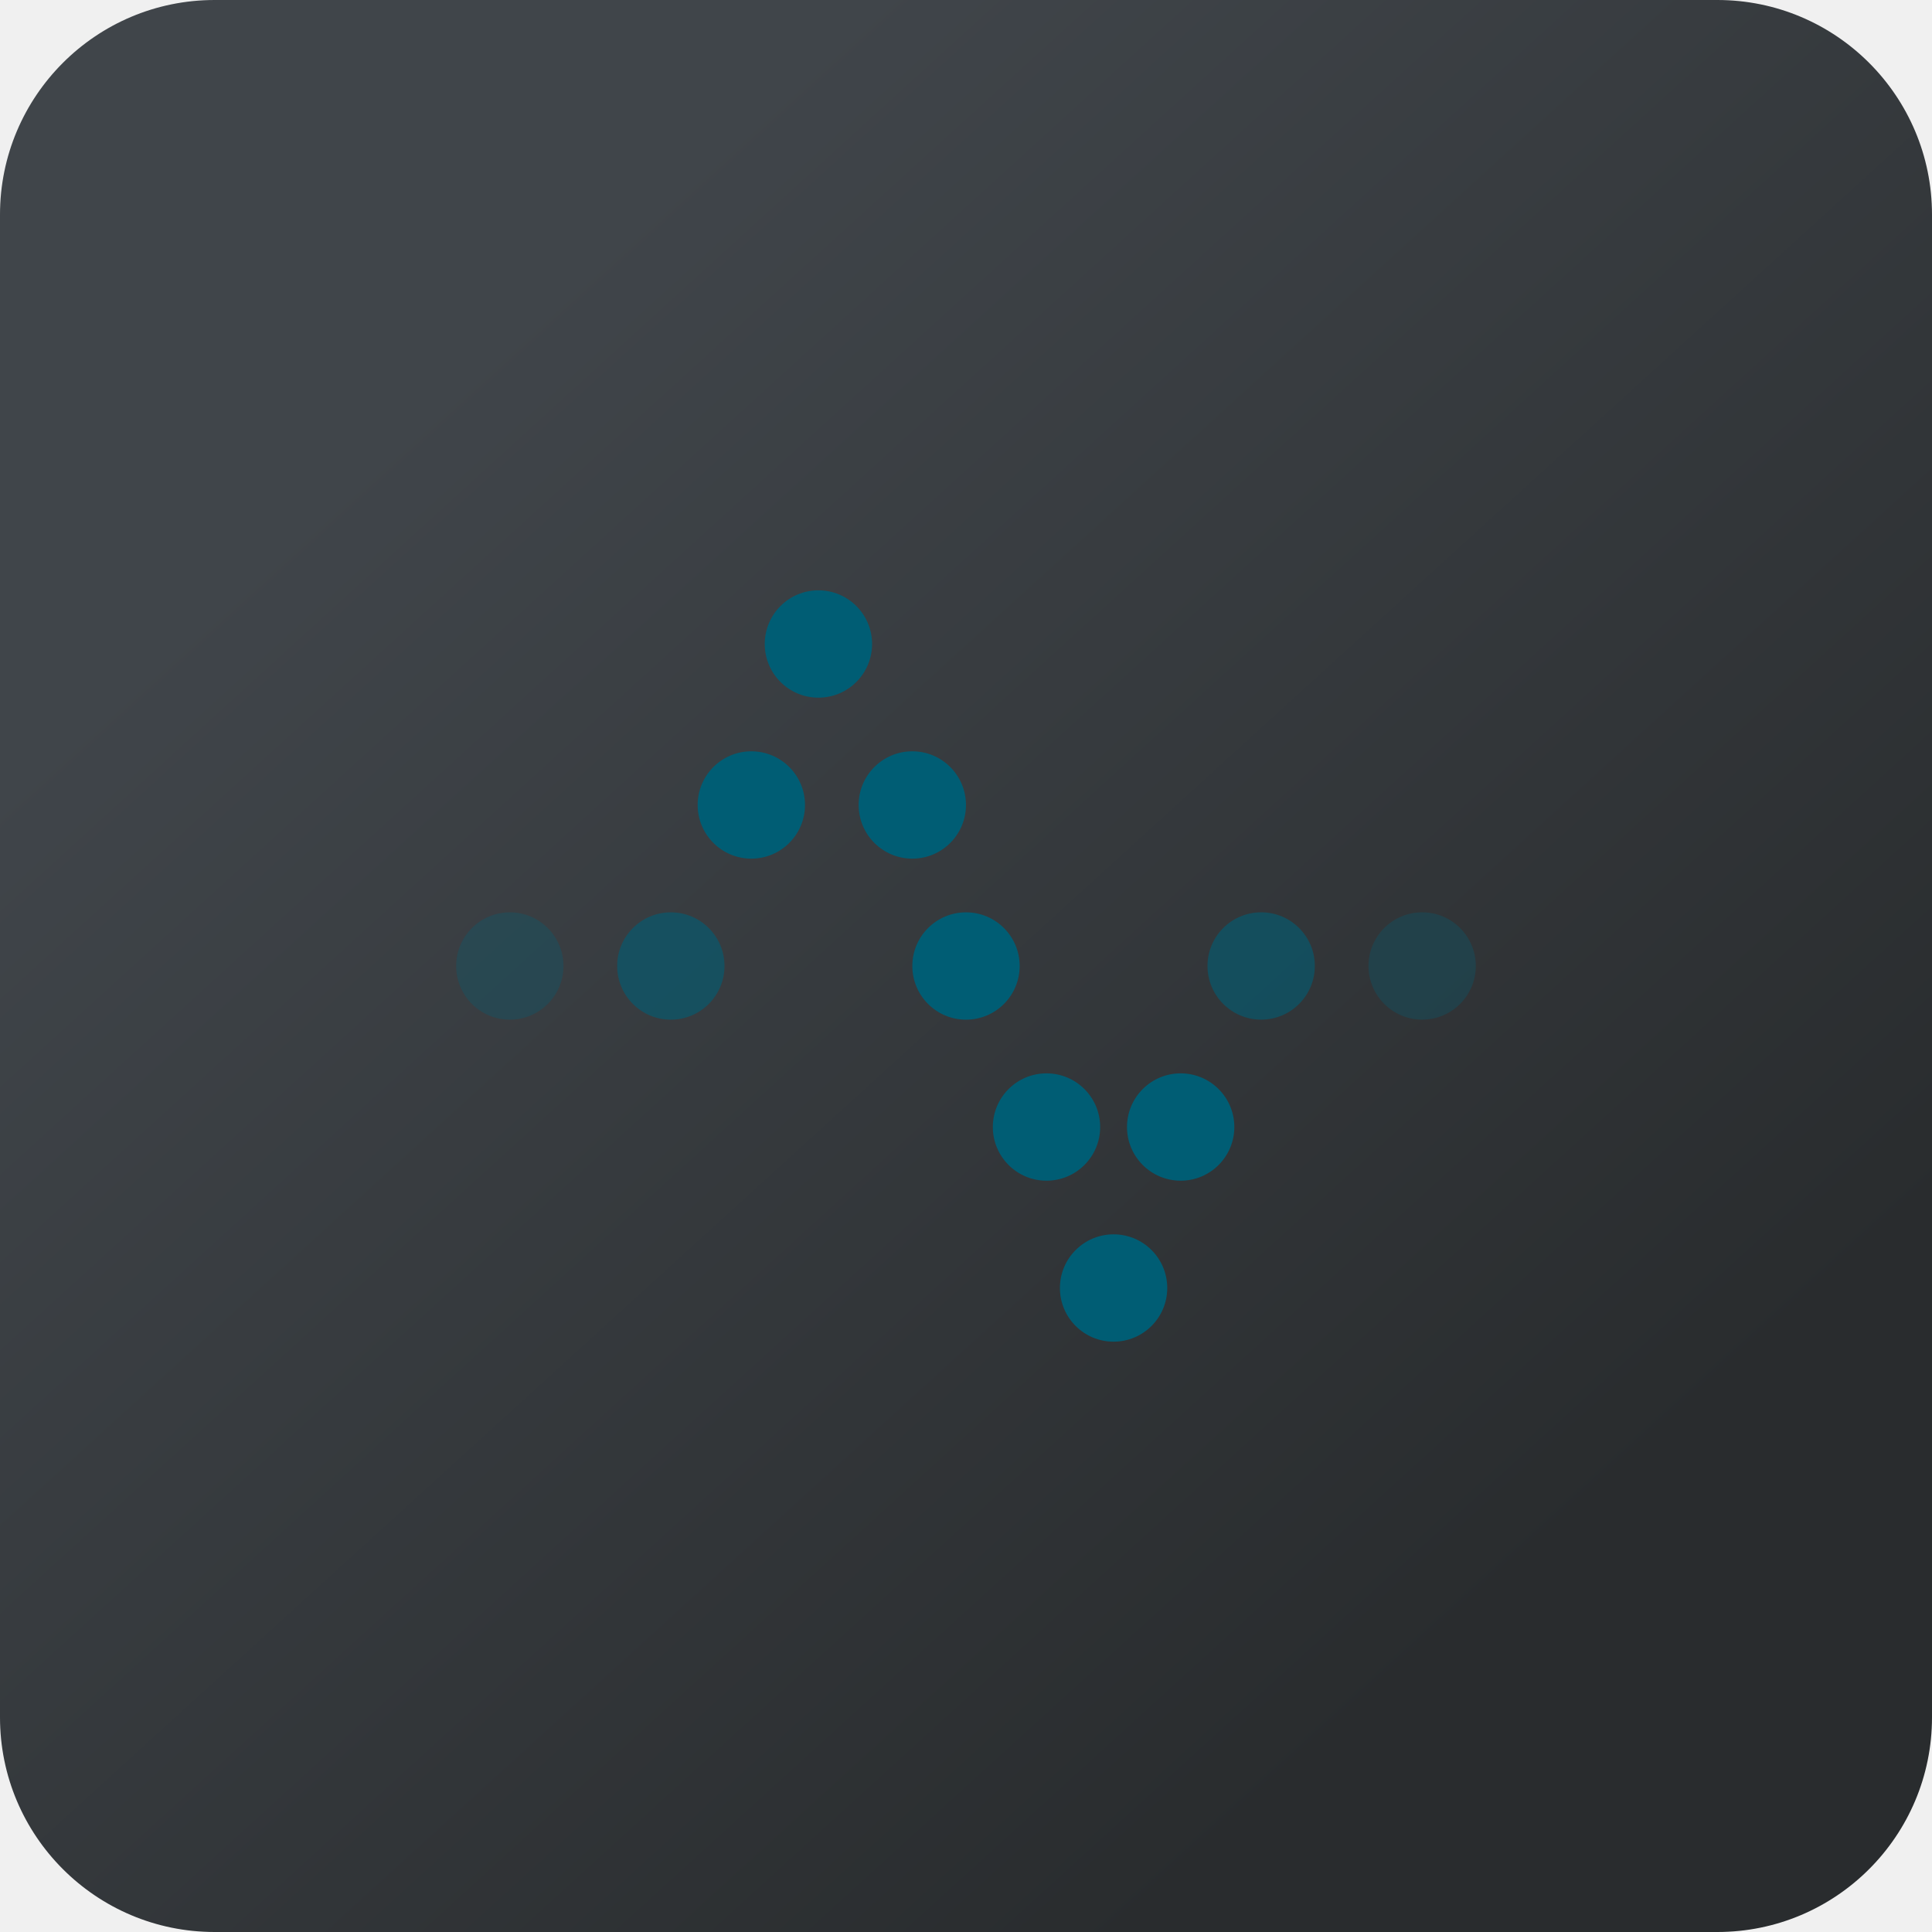
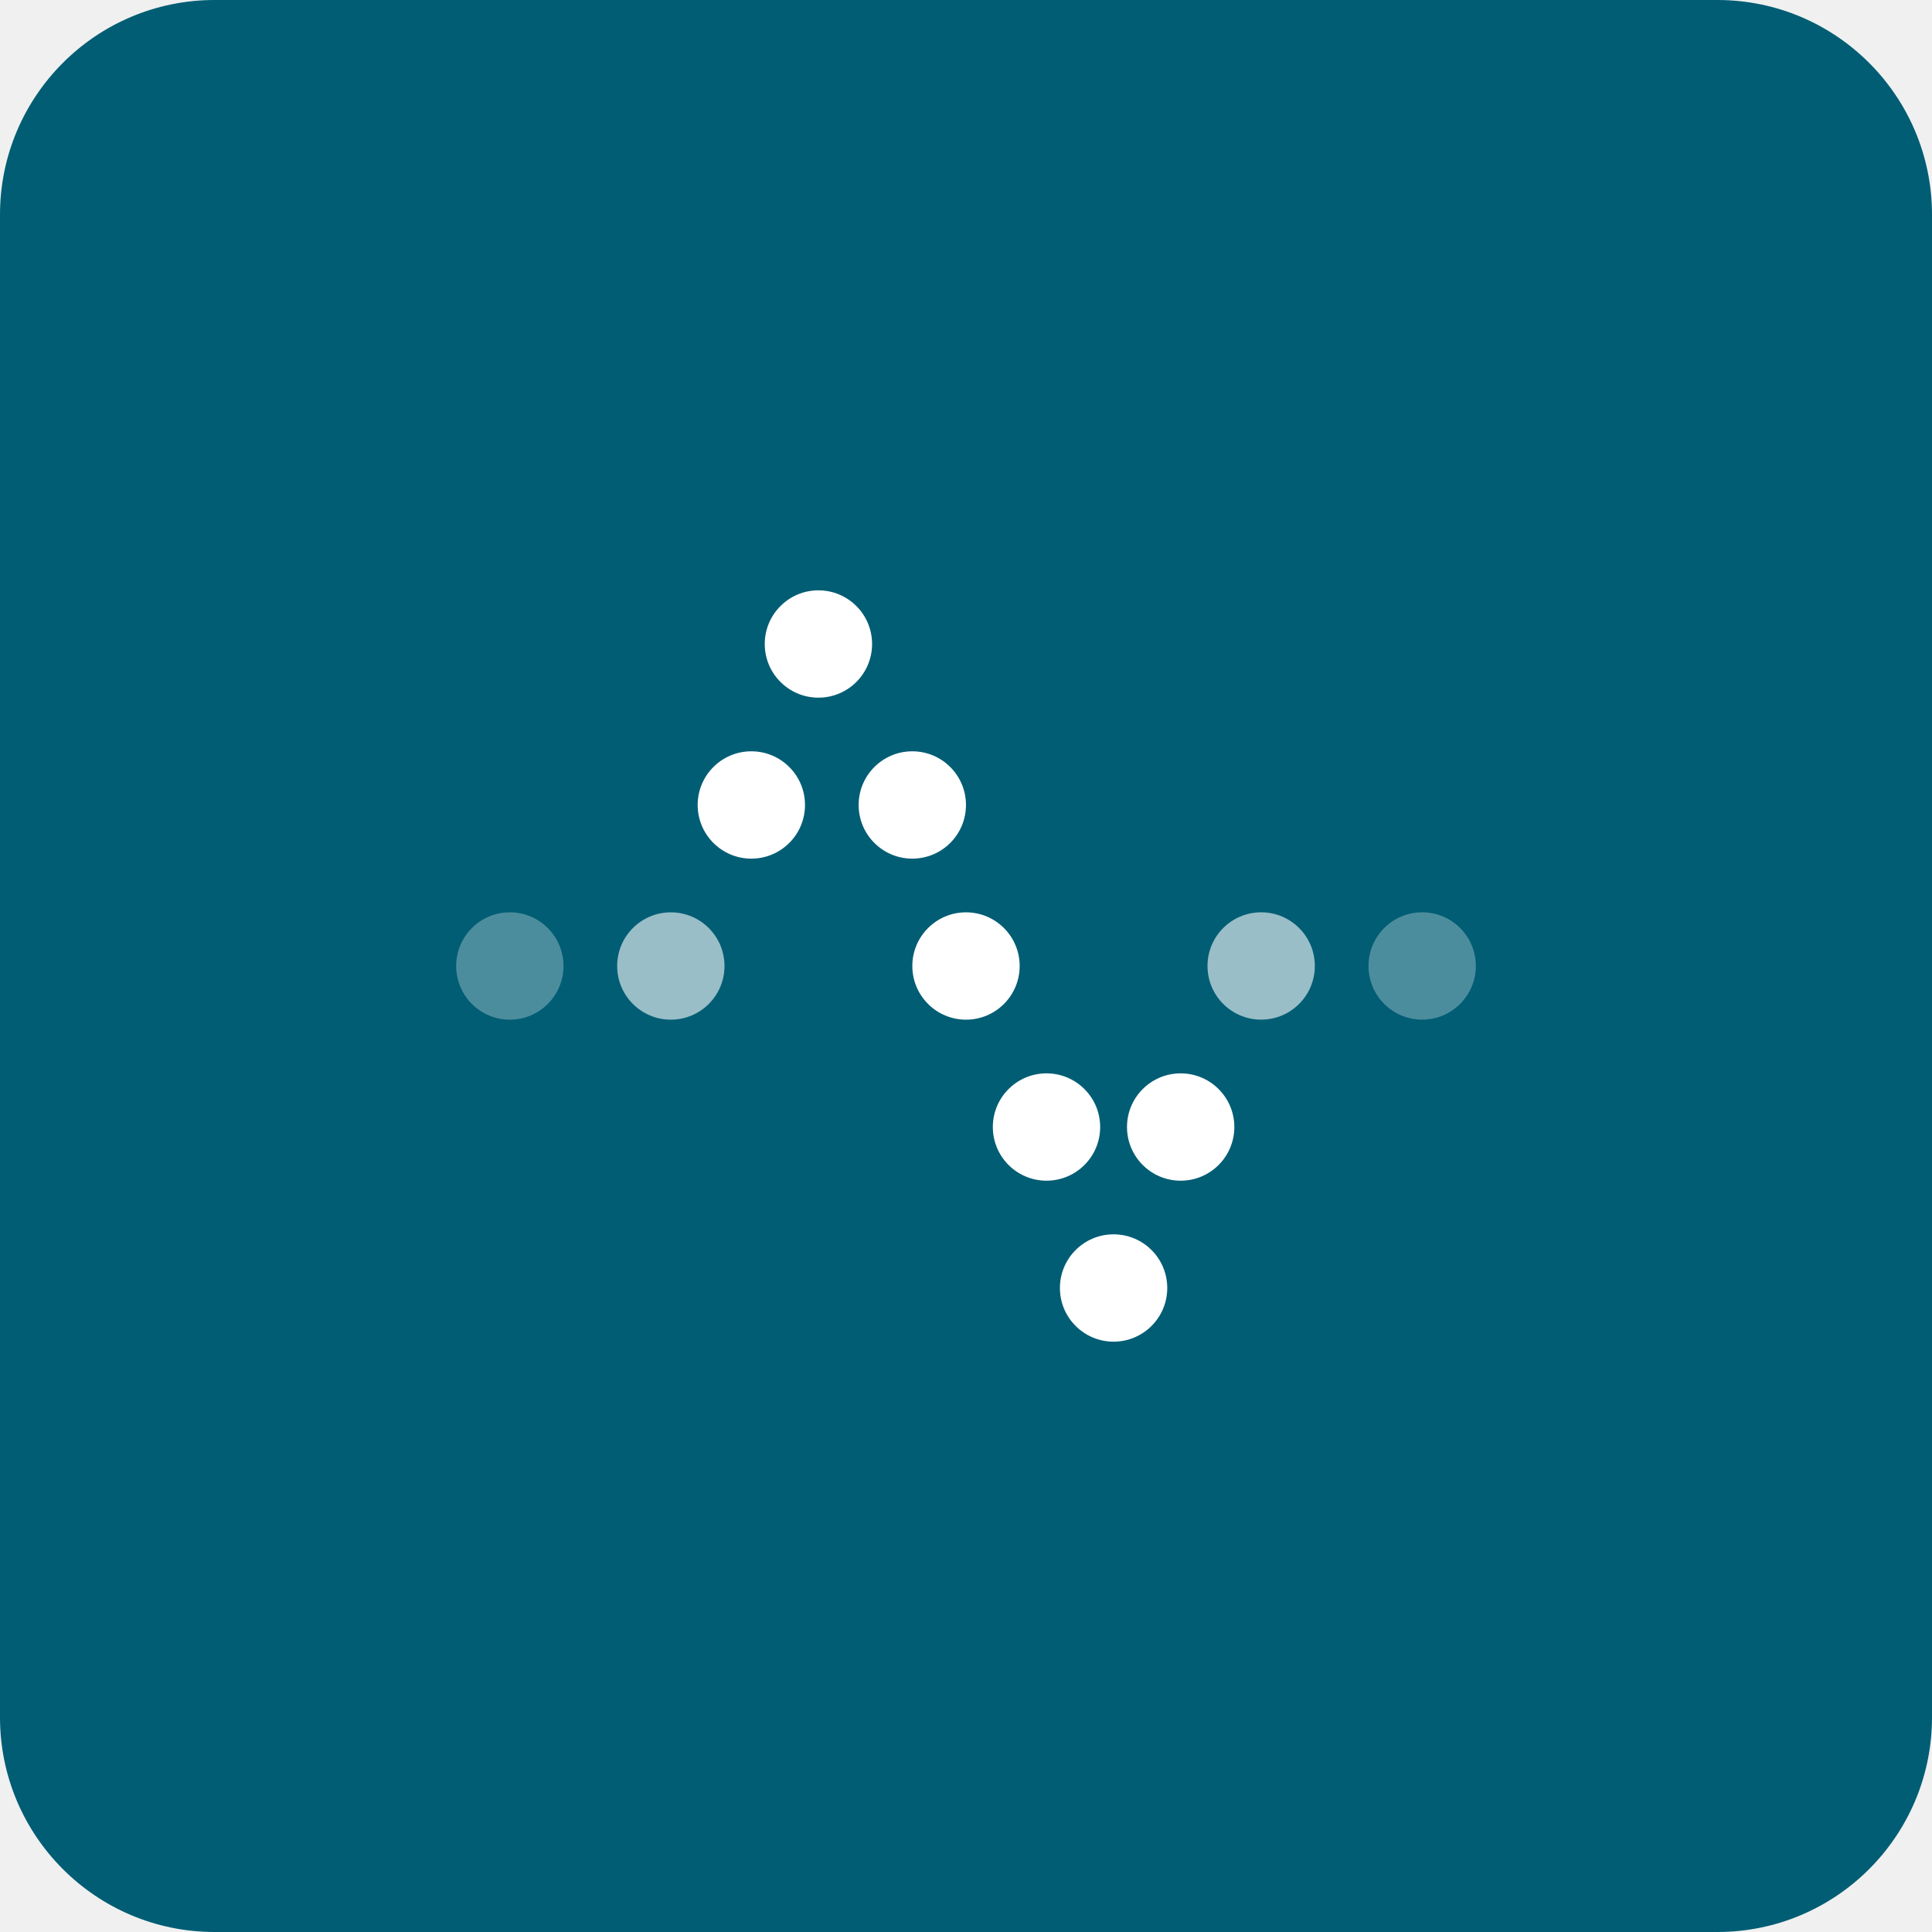
<svg xmlns="http://www.w3.org/2000/svg" width="72" height="72" viewBox="0 0 72 72" fill="none">
-   <rect width="72" height="72" rx="8" fill="url(#paint0_linear_77_29505)" />
+   <style>[fill="#005D74"]:not(rect) { fill: #FFFFFF; }</style>
+   <rect width="72" height="72" rx="8" fill="#005D74" />
  <ellipse opacity="0.3" cx="19" cy="36" rx="2" ry="2" fill="#005D74" />
  <ellipse opacity="0.3" cx="53" cy="35.999" rx="2" ry="2" transform="rotate(180 53 35.999)" fill="#005D74" />
  <ellipse opacity="0.6" cx="25" cy="36" rx="2" ry="2" fill="#005D74" />
  <ellipse opacity="0.6" cx="47" cy="35.999" rx="2" ry="2" transform="rotate(180 47 35.999)" fill="#005D74" />
  <ellipse cx="30.5" cy="24" rx="2" ry="2" fill="#005D74" />
  <ellipse cx="41.5" cy="48" rx="2" ry="2" transform="rotate(180 41.5 48)" fill="#005D74" />
  <ellipse cx="36" cy="36" rx="2" ry="2" fill="#005D74" />
  <ellipse cx="33.999" cy="29.999" rx="2" ry="2" fill="#005D74" />
  <ellipse cx="39" cy="42.001" rx="2" ry="2" transform="rotate(180 39 42.001)" fill="#005D74" />
  <ellipse cx="28" cy="29.999" rx="2" ry="2" fill="#005D74" />
  <ellipse cx="44" cy="42.001" rx="2" ry="2" transform="rotate(180 44 42.001)" fill="#005D74" />
  <defs>
    <linearGradient id="paint0_linear_77_29505" x1="37.065" y1="-4.696" x2="77.76" y2="39.967" gradientUnits="userSpaceOnUse">
      <stop stop-color="#40454A" />
      <stop offset="1" stop-color="#292C2E" />
    </linearGradient>
  </defs>
</svg>
